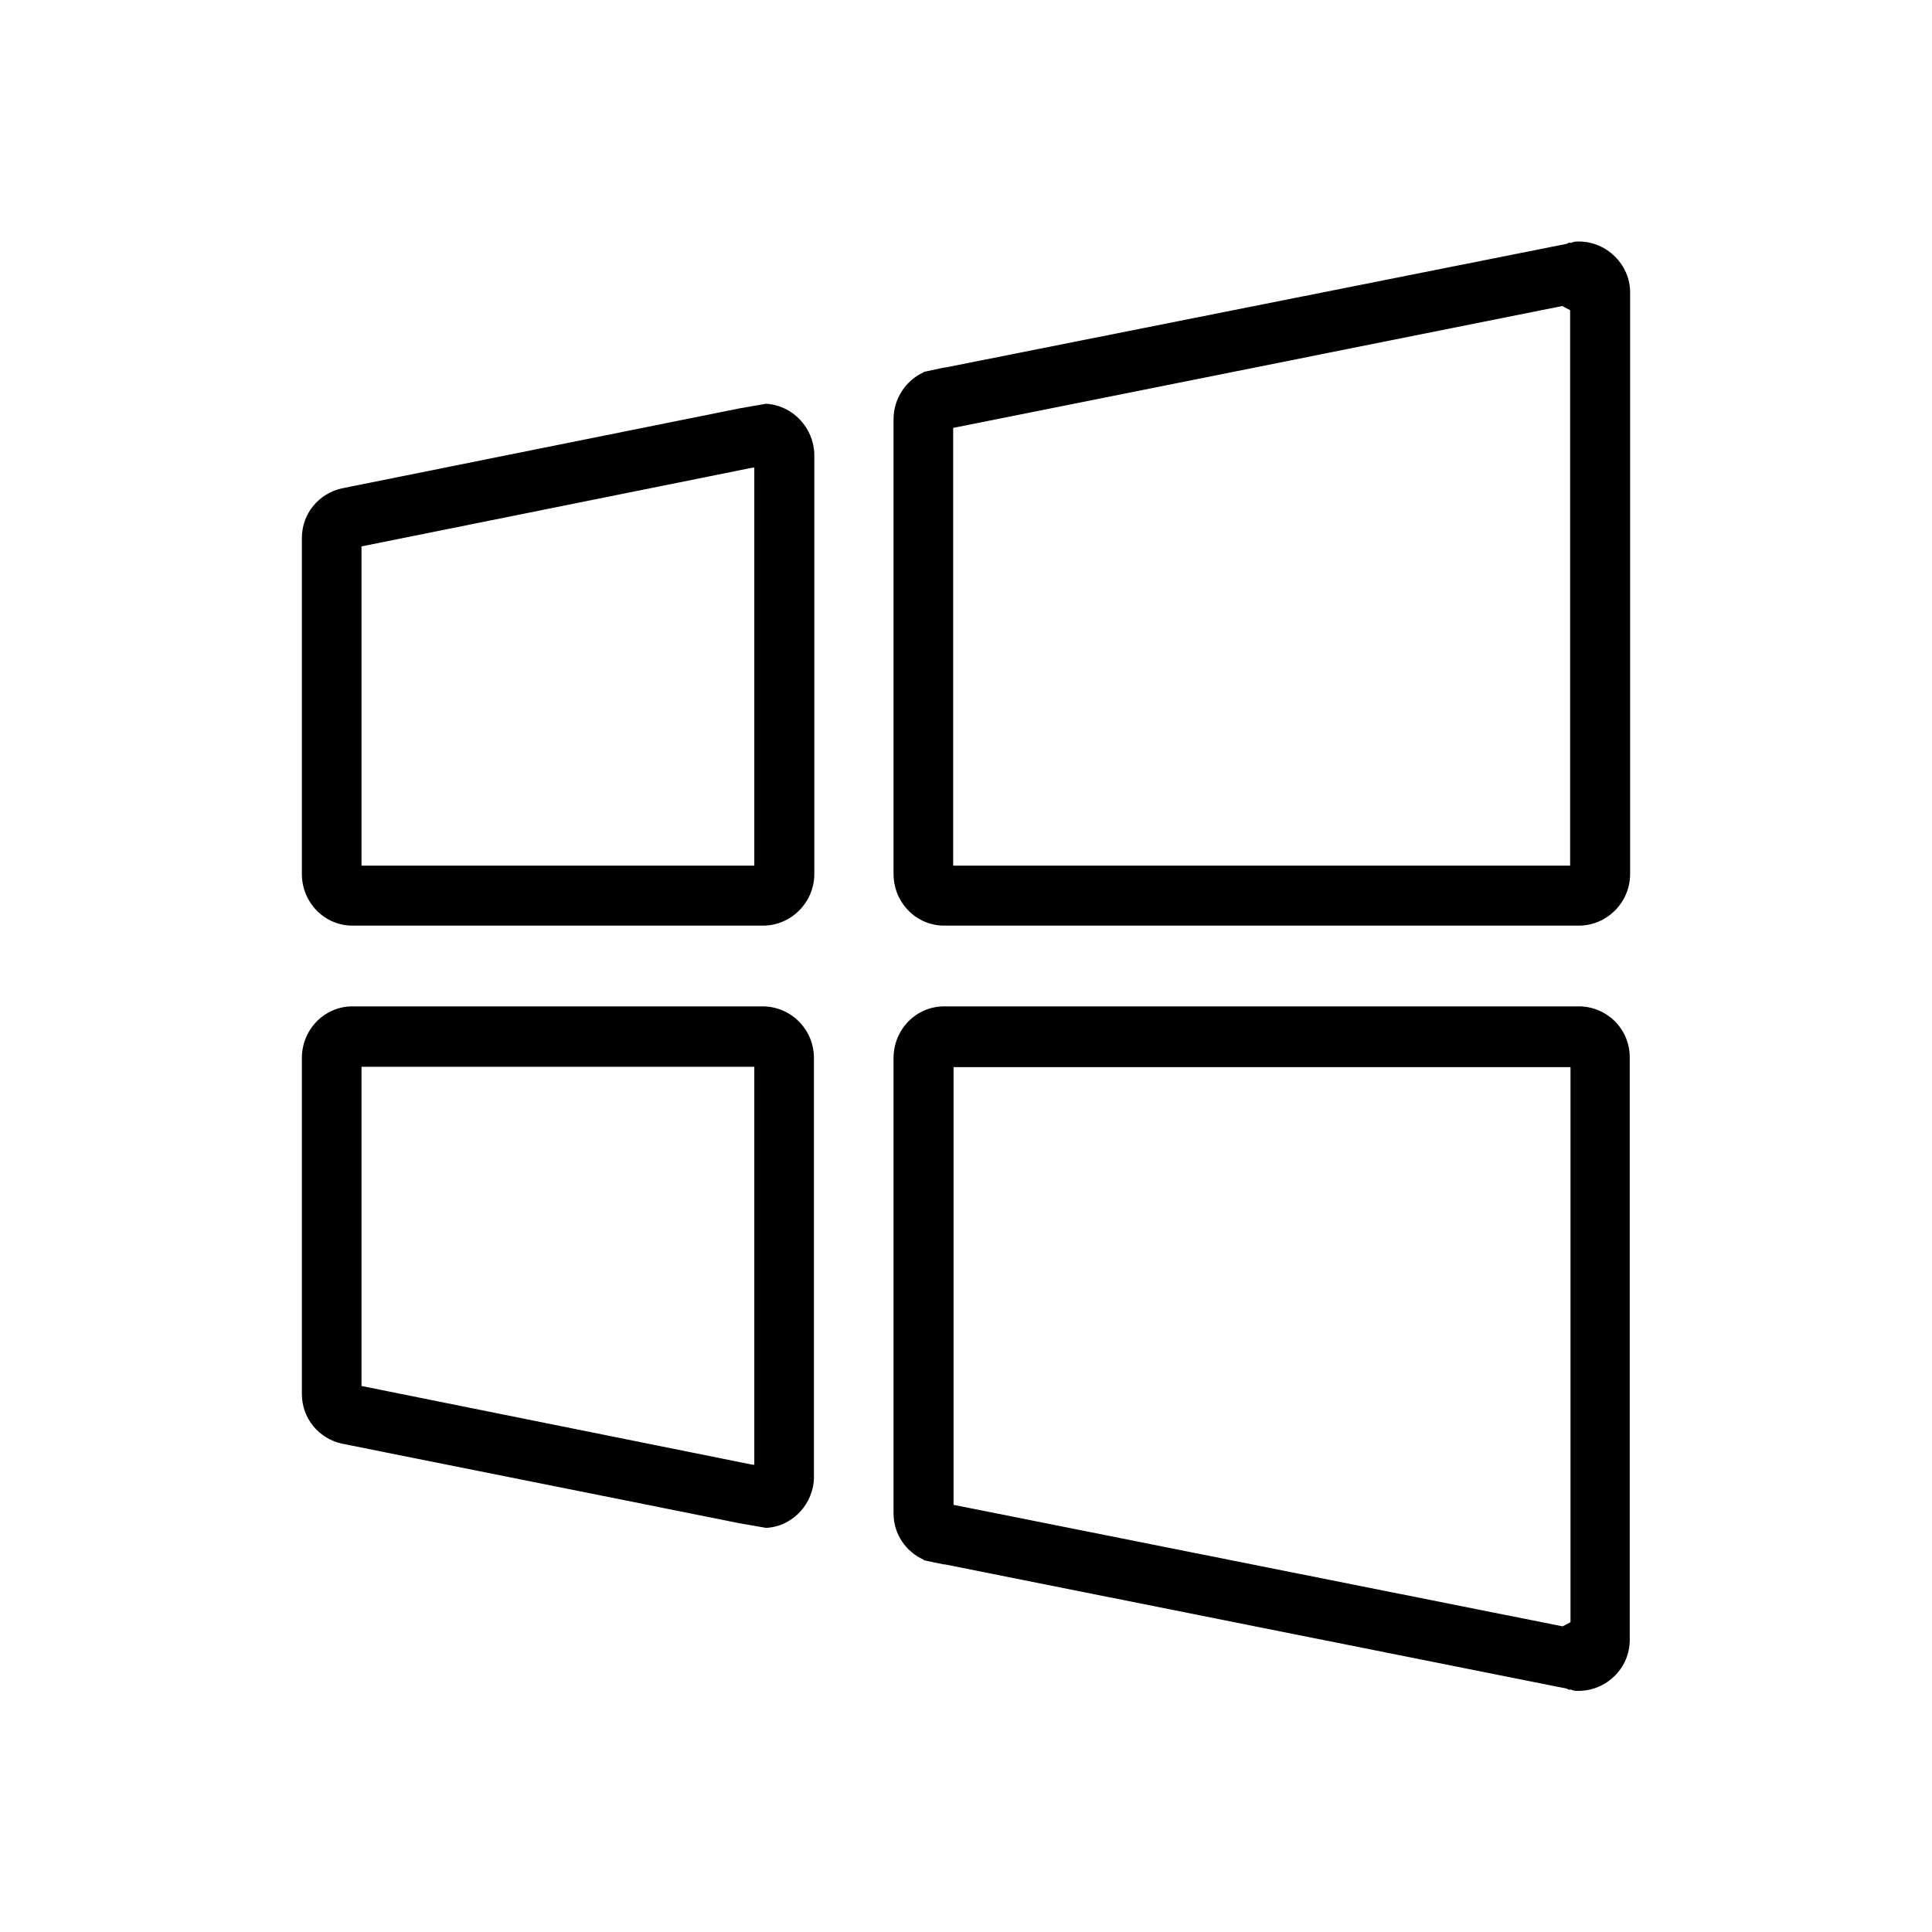
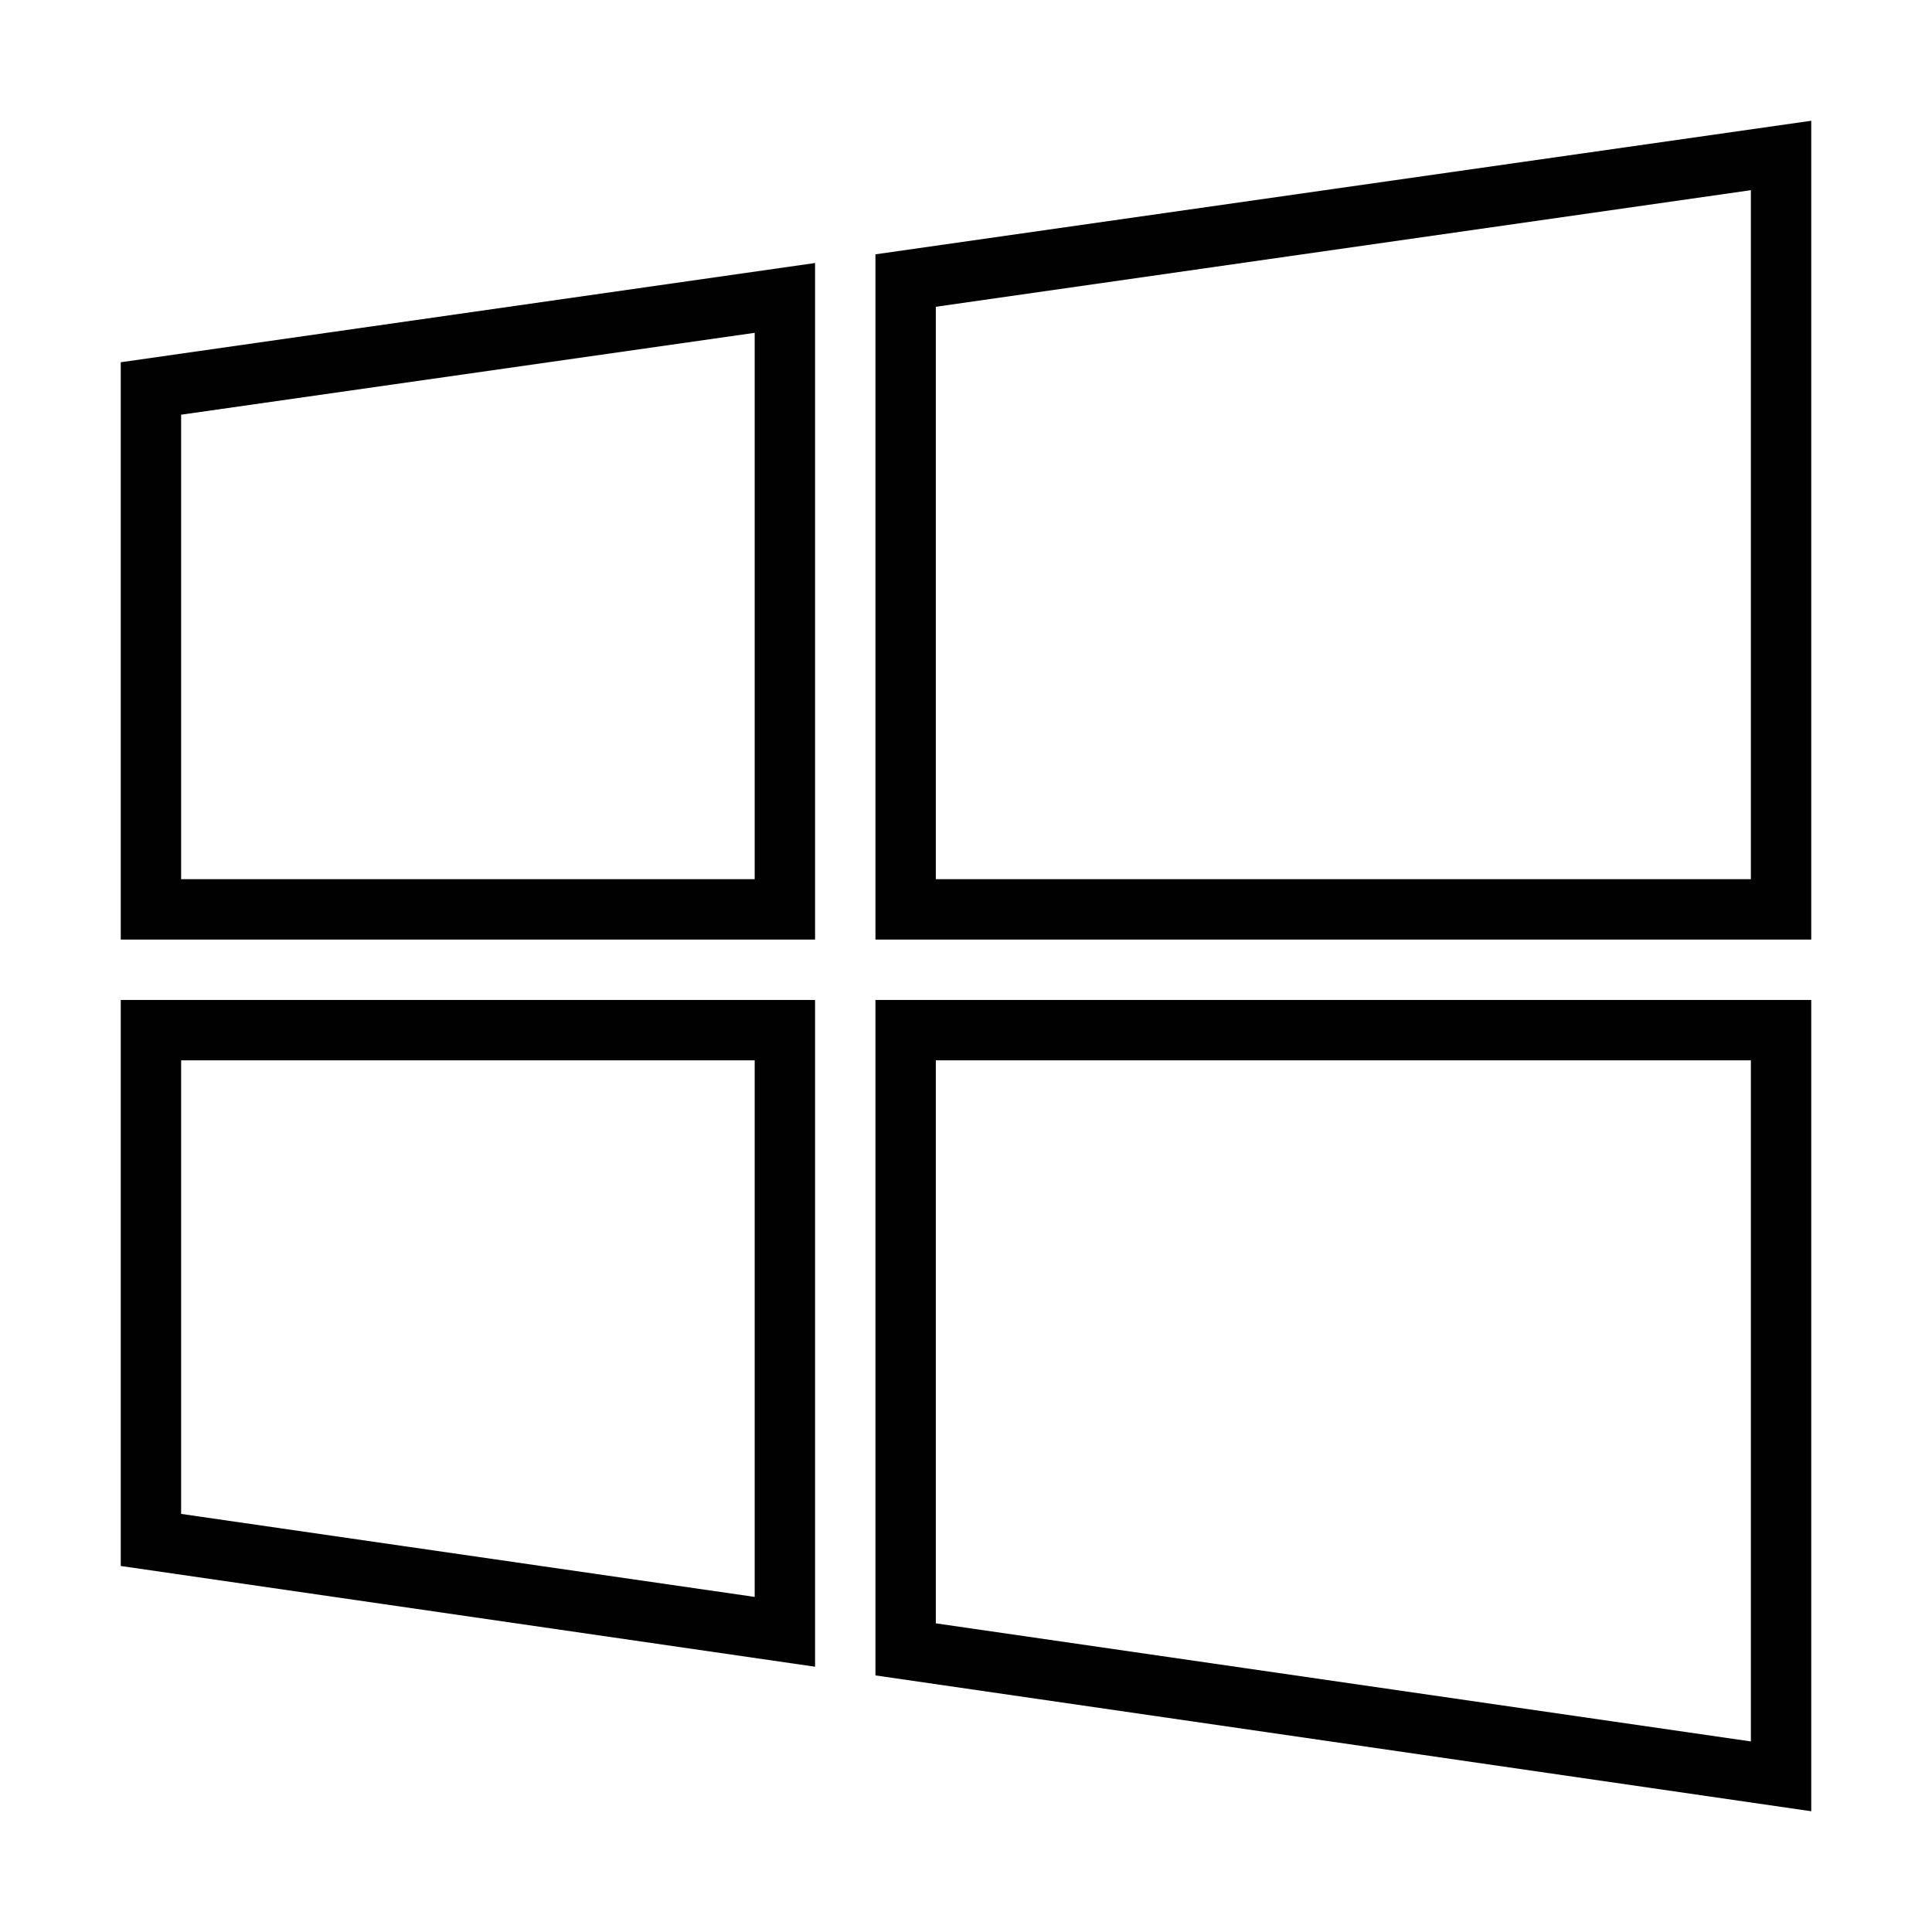
<svg xmlns="http://www.w3.org/2000/svg" version="1.1" id="Layer_1" x="0px" y="0px" width="512px" height="512px" viewBox="0 0 512 512" style="enable-background:new 0 0 512 512;" xml:space="preserve">
+   <style type="text/css">
+ 
+ 	.st0{fill:#010101;}
+ 
+ </style>
  <g>
-     <path d="M199.9,282.7v105.5l-0.8-0.1L95.8,367.3v-84.6H199.9 M202.1,266.7H93.4c-7.4,0-13.4,6.1-13.4,13.7v89   c0,6.6,4.6,11.9,10.7,13.2l105.4,21.1l6.9,1.2c7-0.3,12.7-6.4,12.7-13.5V280.4C215.7,272.7,209.5,266.7,202.1,266.7L202.1,266.7z" />
-     <path d="M416.2,282.7v147.2l-2.1,1.1l-160.4-32l-1-0.2v-116H416.2 M418.4,266.7H250.2c-7.4,0-13.4,6.1-13.4,13.7v120.5v0.2   c0,5.5,3.3,10.1,7.9,12.2c0.2,0.2,0.2,0.2,0.2,0.2l5.3,1.1c0.2,0,0.2,0,0.3,0l164.7,32.9c0.2,0.1,0.5,0.3,0.7,0.3   c0.1,0,0.2,0,0.3-0.1c0.7,0.4,1.4,0.4,2.1,0.4c7.4,0,13.6-6,13.6-13.5V280.4C432,272.7,425.8,266.7,418.4,266.7L418.4,266.7z" />
-     <path d="M414,81.1l2.1,1.1v147.2H252.6v-116l1-0.2L414,81.1 M418.4,64c-0.7,0-1.4,0-2.1,0.4c-0.1-0.1-0.2-0.1-0.3-0.1   c-0.2,0-0.5,0.1-0.7,0.3L250.5,97.4c-0.2,0-0.2,0-0.3,0l-5.1,1.1c0,0-0.2,0-0.4,0.2c-4.6,2.1-7.9,6.9-7.9,12.4v120.5   c0,7.6,6,13.7,13.4,13.7h168.2c7.4,0,13.6-6.1,13.6-13.7V77.5C432,70.1,425.8,64,418.4,64L418.4,64z" />
-     <path d="M199.9,123.9v105.5H95.8v-84.6L199.1,124L199.9,123.9 M203,107l-6.9,1.2L90.7,129.4C84.6,130.7,80,136,80,142.6v89   c0,7.6,6,13.7,13.4,13.7h108.8c7.4,0,13.6-6.1,13.6-13.7V120.5C215.7,113.4,210.1,107.4,203,107L203,107z" />
+     <path class="st0" d="M464,281v180.5l-216-31.3V281H464 M480,265H232v179l248,36V265L480,265z" />
+     <path class="st0" d="M200,281v142.2L48,401.2V281H200 M216,265H32v150l184,26.7V265L216,265z" />
+     <path class="st0" d="M464,50v183H248V81.3l216-30.9 M480,32L232,67.4V249h248V32L480,32z" />
+     <path class="st0" d="M200,88v145H48V109.9l152-21.7 M216,69.7L32,96v153h184V69.7L216,69.7z" />
  </g>
</svg>
